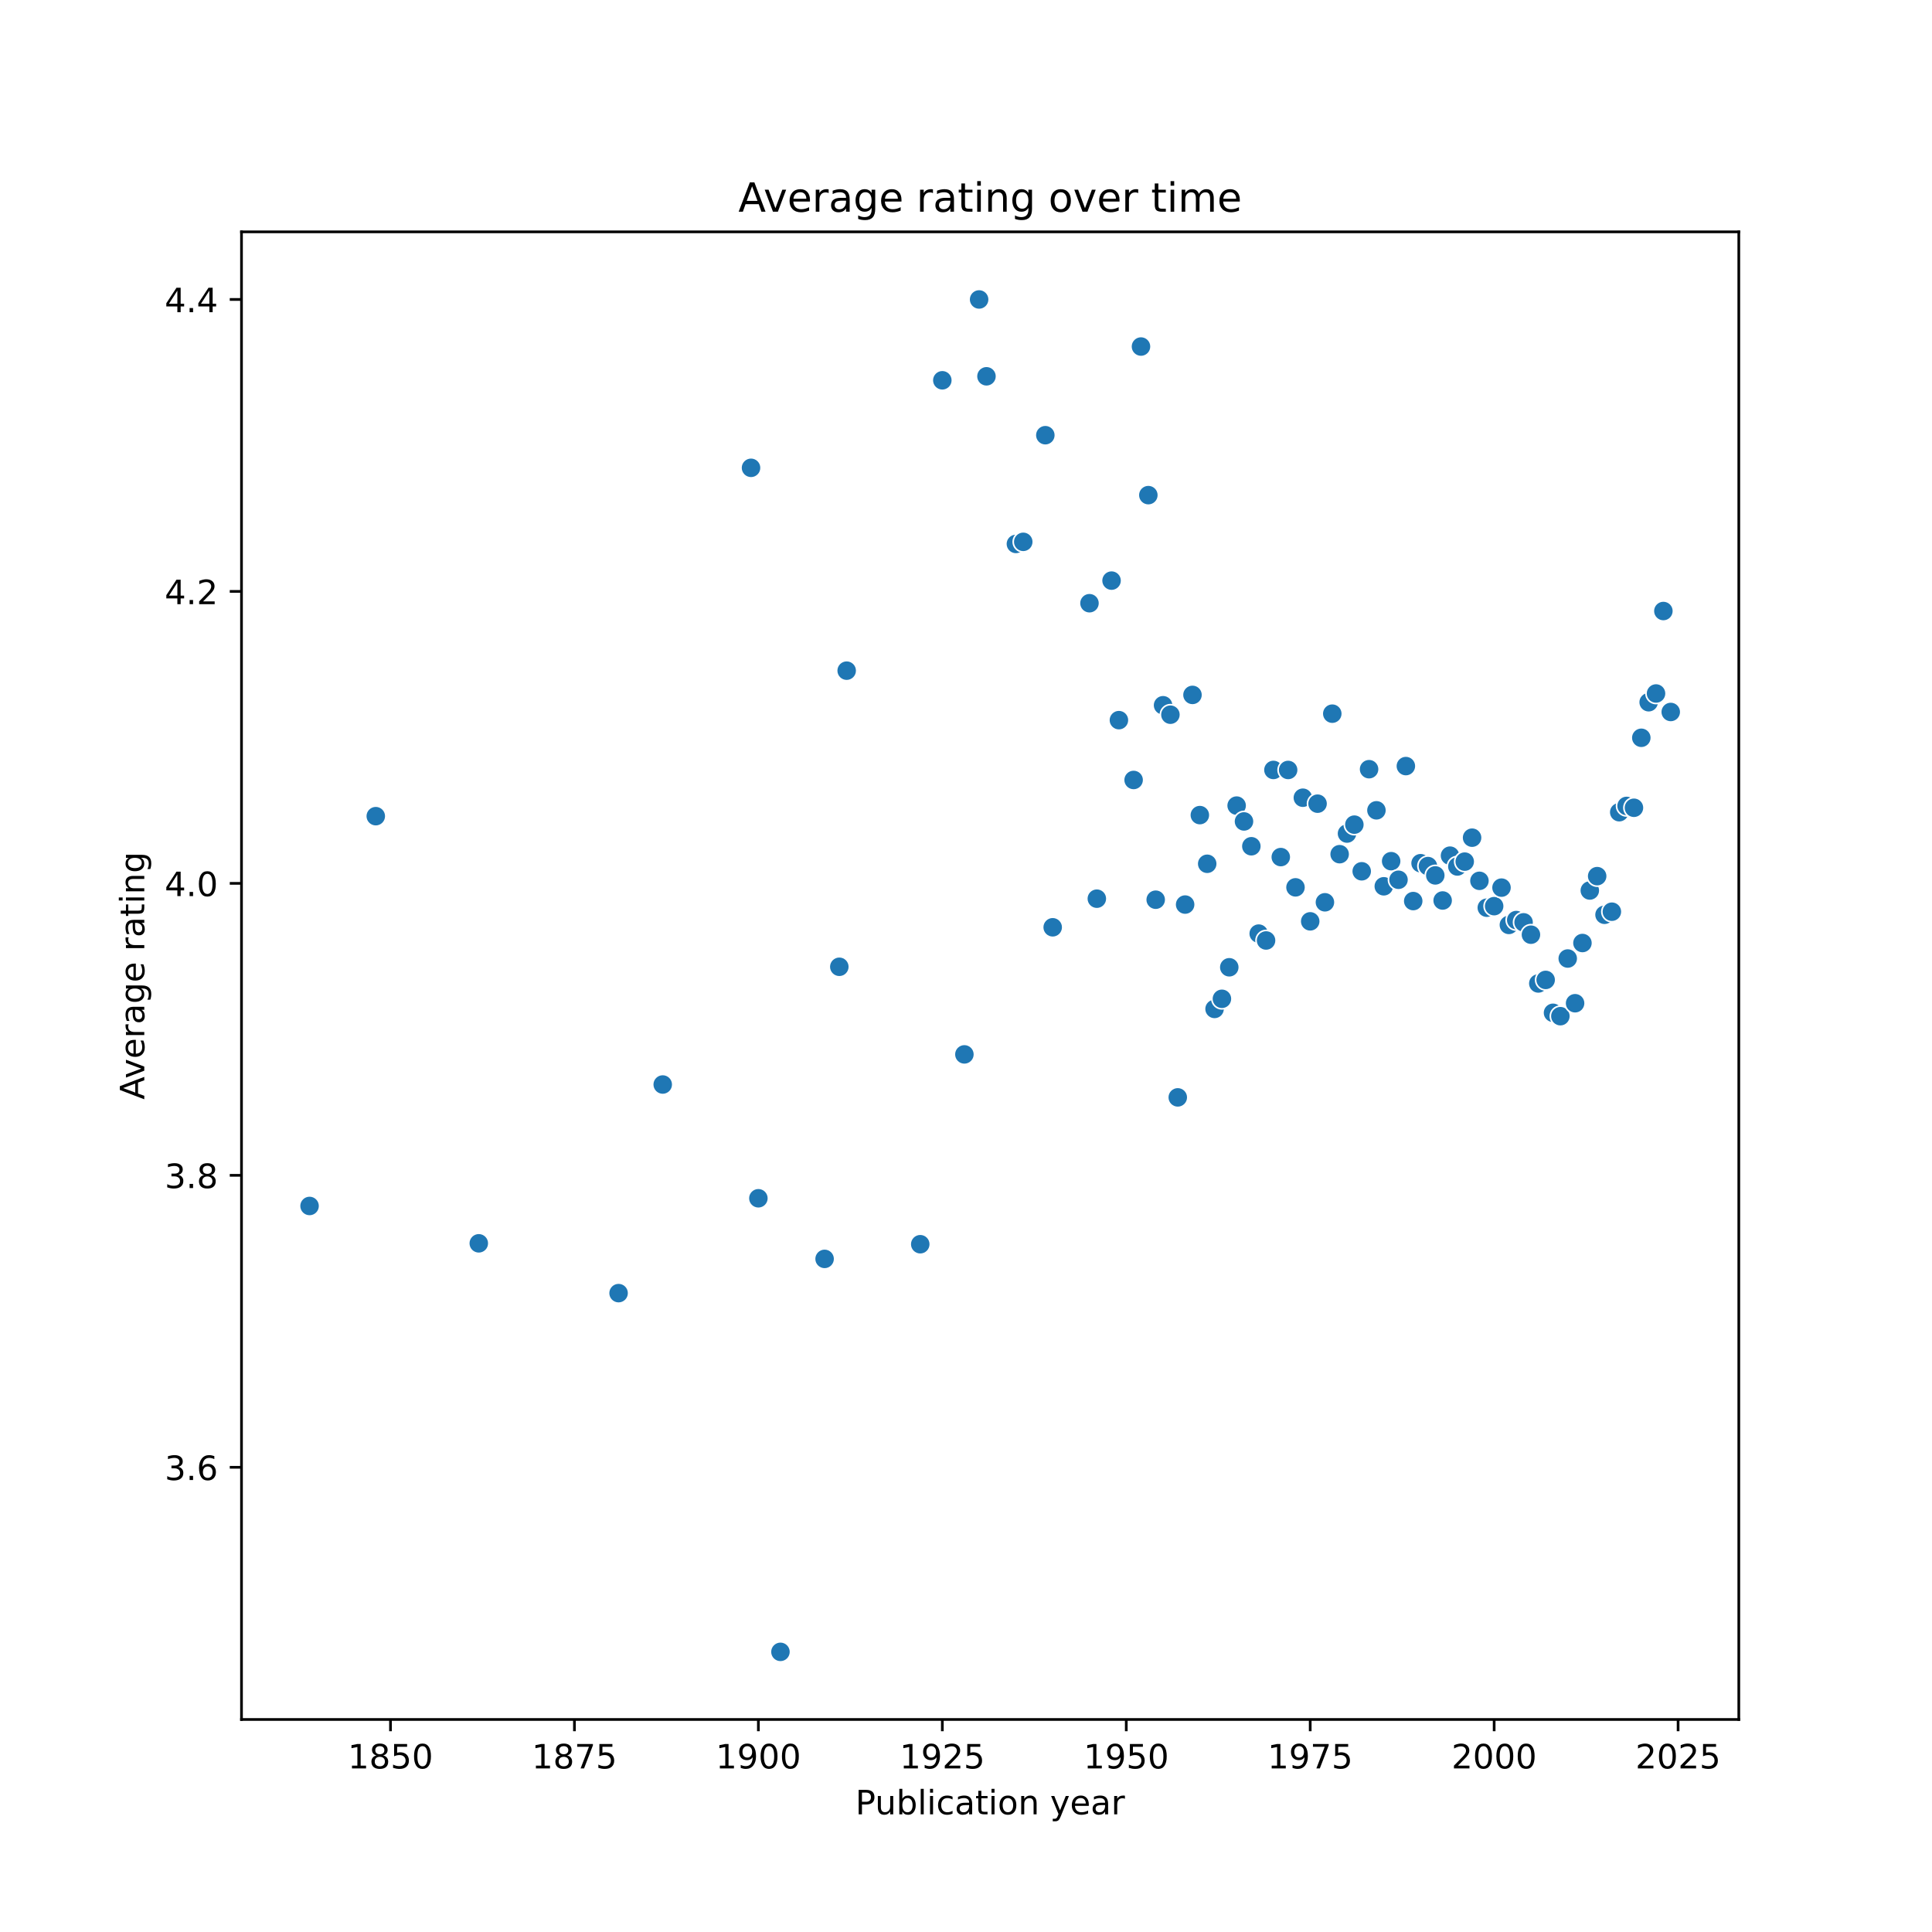
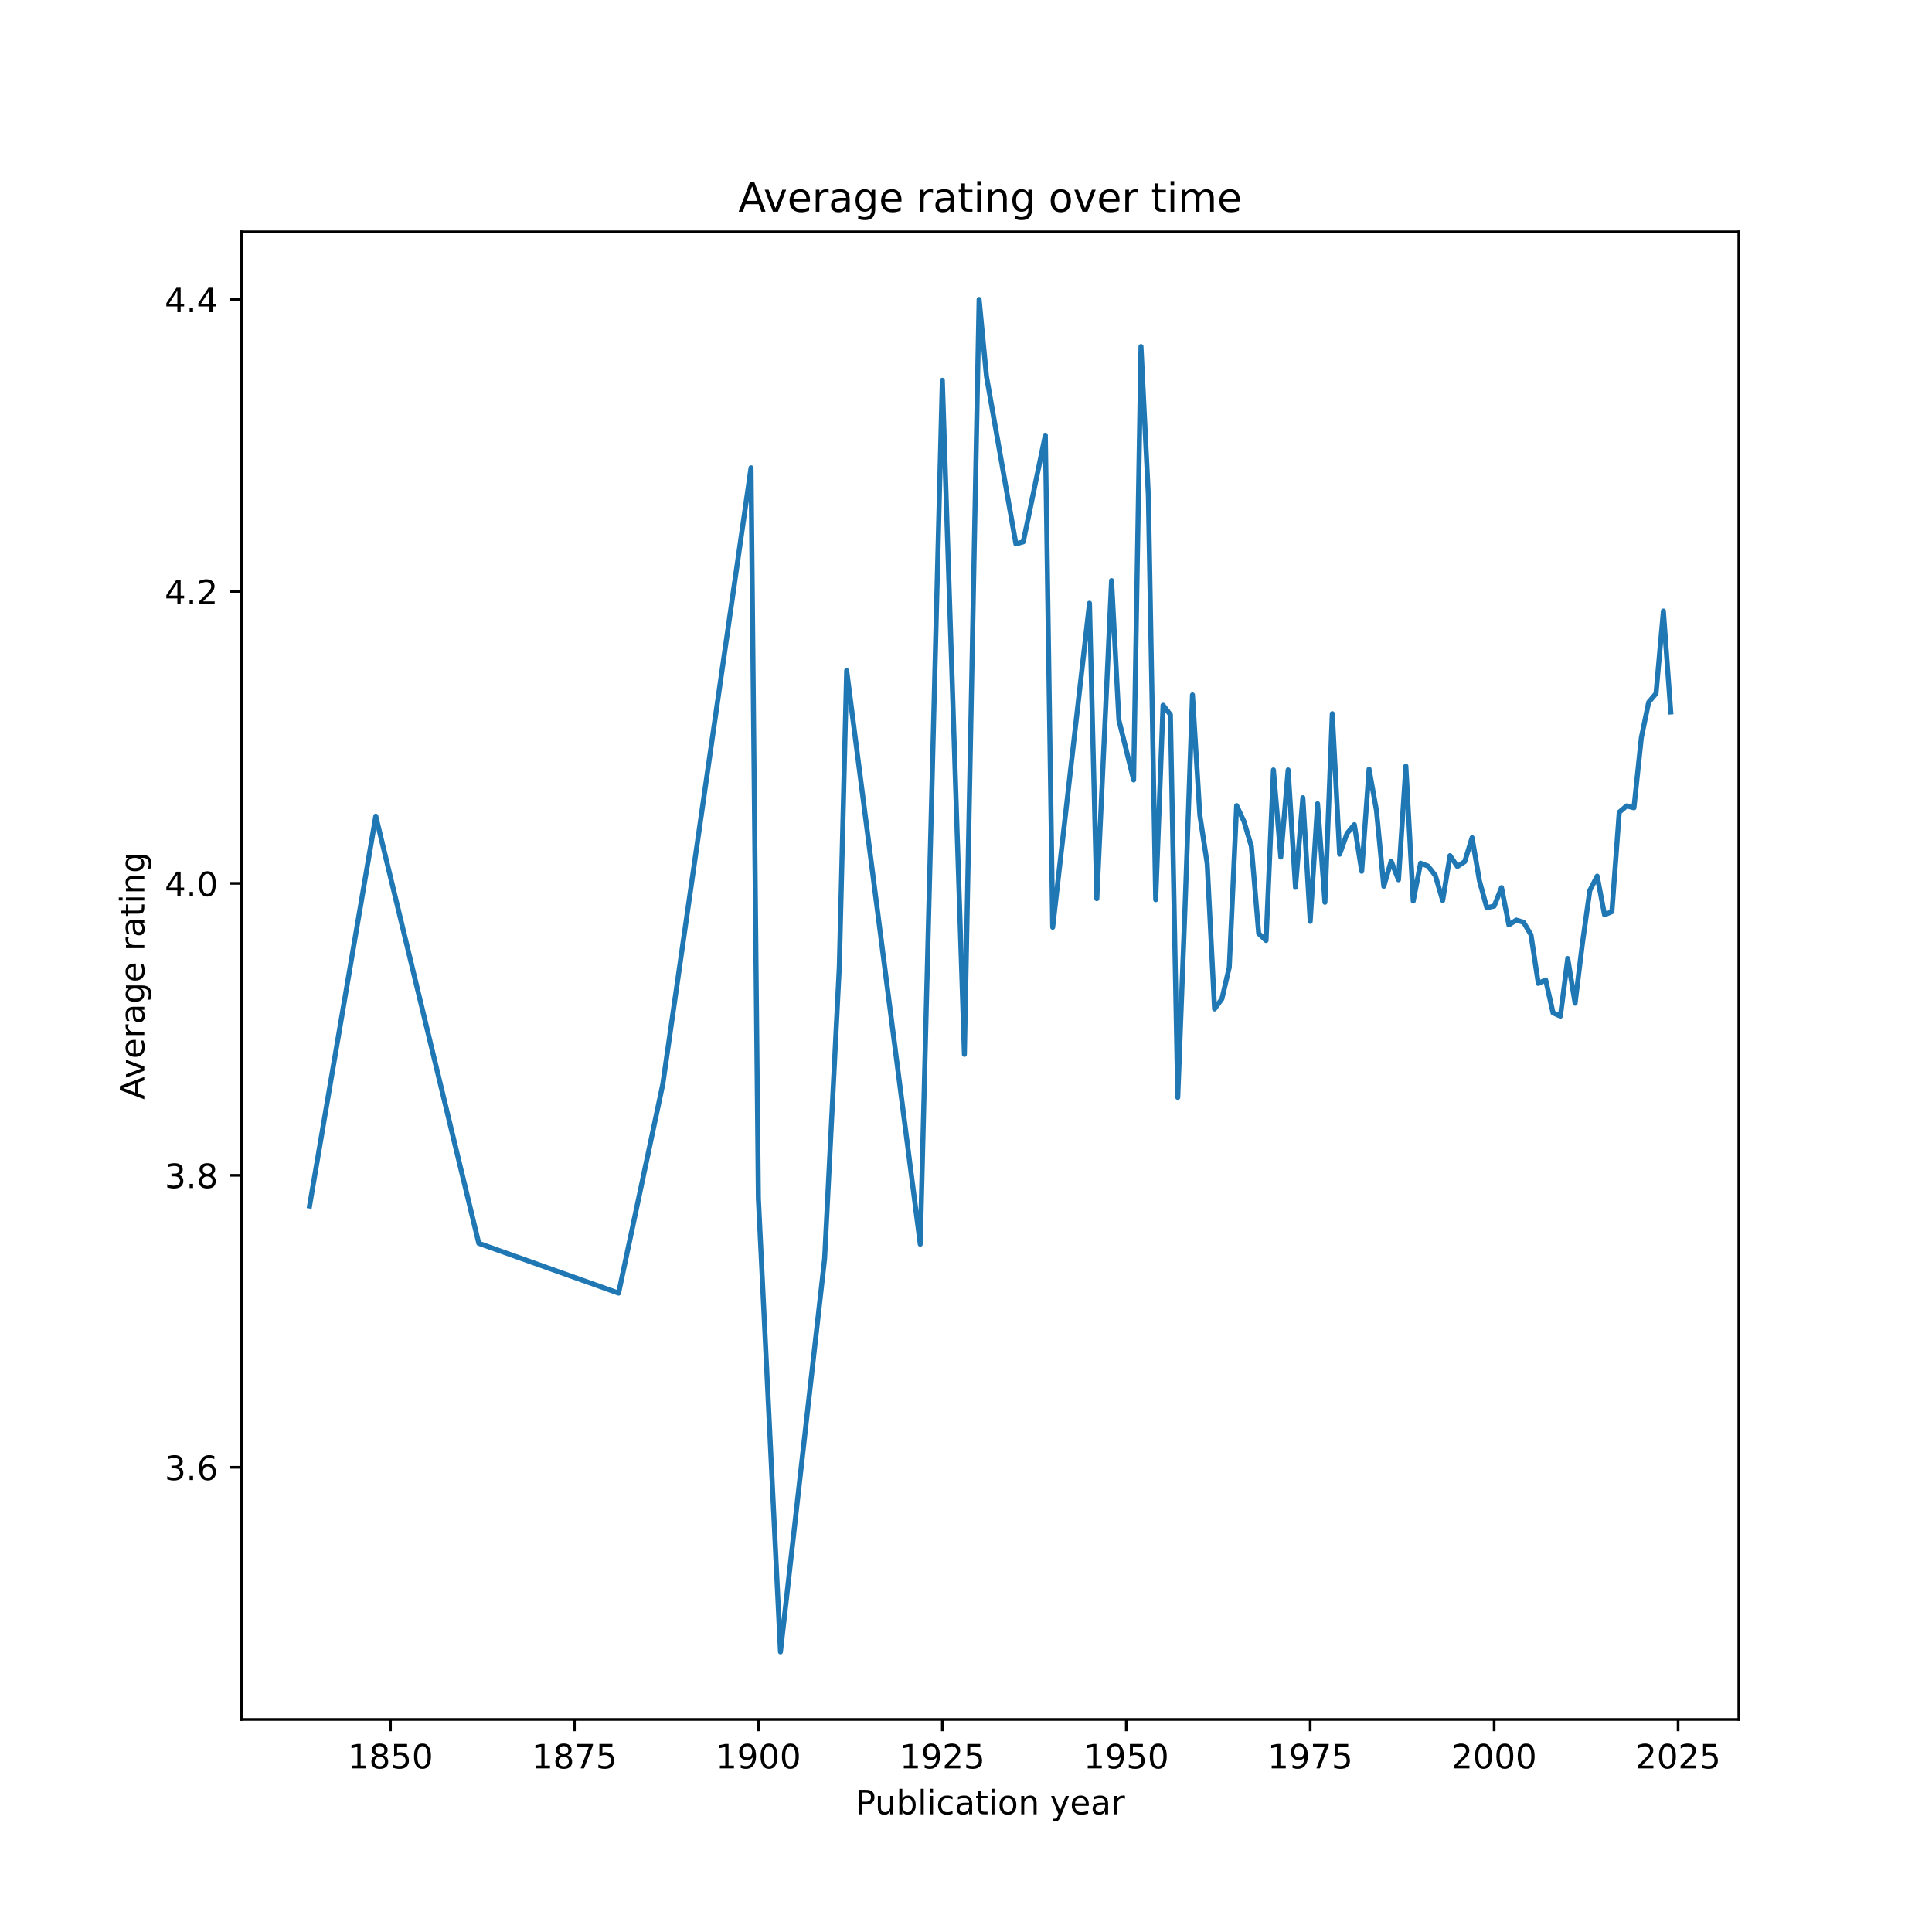
<svg xmlns="http://www.w3.org/2000/svg" xmlns:xlink="http://www.w3.org/1999/xlink" width="576pt" height="576pt" viewBox="0 0 576 576" version="1.1">
  <defs>
    <style type="text/css">*{stroke-linejoin: round; stroke-linecap: butt}</style>
  </defs>
  <g id="figure_1">
    <g id="patch_1">
      <path d="M 0 576  L 576 576  L 576 0  L 0 0  z " style="fill: #ffffff" />
    </g>
    <g id="axes_1">
      <g id="patch_2">
        <path d="M 72 512.64  L 518.4 512.64  L 518.4 69.12  L 72 69.12  z " style="fill: #ffffff" />
      </g>
-       <g id="PathCollection_1">
-         <defs>
-           <path id="meed54fa667" d="M 0 3  C 0.796 3 1.559 2.684 2.121 2.121  C 2.684 1.559 3 0.796 3 0  C 3 -0.796 2.684 -1.559 2.121 -2.121  C 1.559 -2.684 0.796 -3 0 -3  C -0.796 -3 -1.559 -2.684 -2.121 -2.121  C -2.684 -1.559 -3 -0.796 -3 0  C -3 0.796 -2.684 1.559 -2.121 2.121  C -1.559 2.684 -0.796 3 0 3  z " style="stroke: #ffffff; stroke-width: 0.48" />
-         </defs>
-         <g clip-path="url(#p01944e20b2)">
-           <use xlink:href="#meed54fa667" x="92.291" y="359.544" style="fill: #1f77b4; stroke: #ffffff; stroke-width: 0.48" />
-           <use xlink:href="#meed54fa667" x="112.033" y="243.328" style="fill: #1f77b4; stroke: #ffffff; stroke-width: 0.48" />
-           <use xlink:href="#meed54fa667" x="142.744" y="370.681" style="fill: #1f77b4; stroke: #ffffff; stroke-width: 0.48" />
-           <use xlink:href="#meed54fa667" x="184.423" y="385.529" style="fill: #1f77b4; stroke: #ffffff; stroke-width: 0.48" />
-           <use xlink:href="#meed54fa667" x="197.584" y="323.333" style="fill: #1f77b4; stroke: #ffffff; stroke-width: 0.48" />
-           <use xlink:href="#meed54fa667" x="223.908" y="139.476" style="fill: #1f77b4; stroke: #ffffff; stroke-width: 0.48" />
-           <use xlink:href="#meed54fa667" x="226.101" y="357.25" style="fill: #1f77b4; stroke: #ffffff; stroke-width: 0.48" />
-           <use xlink:href="#meed54fa667" x="232.682" y="492.48" style="fill: #1f77b4; stroke: #ffffff; stroke-width: 0.48" />
-           <use xlink:href="#meed54fa667" x="245.844" y="375.321" style="fill: #1f77b4; stroke: #ffffff; stroke-width: 0.48" />
-           <use xlink:href="#meed54fa667" x="250.231" y="288.233" style="fill: #1f77b4; stroke: #ffffff; stroke-width: 0.48" />
-           <use xlink:href="#meed54fa667" x="252.425" y="199.947" style="fill: #1f77b4; stroke: #ffffff; stroke-width: 0.48" />
-           <use xlink:href="#meed54fa667" x="274.361" y="370.948" style="fill: #1f77b4; stroke: #ffffff; stroke-width: 0.48" />
-           <use xlink:href="#meed54fa667" x="280.942" y="113.381" style="fill: #1f77b4; stroke: #ffffff; stroke-width: 0.48" />
-           <use xlink:href="#meed54fa667" x="287.522" y="314.353" style="fill: #1f77b4; stroke: #ffffff; stroke-width: 0.48" />
-           <use xlink:href="#meed54fa667" x="291.91" y="89.28" style="fill: #1f77b4; stroke: #ffffff; stroke-width: 0.48" />
-           <use xlink:href="#meed54fa667" x="294.103" y="112.191" style="fill: #1f77b4; stroke: #ffffff; stroke-width: 0.48" />
-           <use xlink:href="#meed54fa667" x="302.878" y="162.166" style="fill: #1f77b4; stroke: #ffffff; stroke-width: 0.48" />
-           <use xlink:href="#meed54fa667" x="305.071" y="161.543" style="fill: #1f77b4; stroke: #ffffff; stroke-width: 0.48" />
-           <use xlink:href="#meed54fa667" x="311.652" y="129.748" style="fill: #1f77b4; stroke: #ffffff; stroke-width: 0.48" />
-           <use xlink:href="#meed54fa667" x="313.846" y="276.46" style="fill: #1f77b4; stroke: #ffffff; stroke-width: 0.48" />
-           <use xlink:href="#meed54fa667" x="324.814" y="179.84" style="fill: #1f77b4; stroke: #ffffff; stroke-width: 0.48" />
-           <use xlink:href="#meed54fa667" x="327.007" y="267.929" style="fill: #1f77b4; stroke: #ffffff; stroke-width: 0.48" />
-           <use xlink:href="#meed54fa667" x="331.395" y="173.103" style="fill: #1f77b4; stroke: #ffffff; stroke-width: 0.48" />
-           <use xlink:href="#meed54fa667" x="333.588" y="214.701" style="fill: #1f77b4; stroke: #ffffff; stroke-width: 0.48" />
-           <use xlink:href="#meed54fa667" x="337.975" y="232.538" style="fill: #1f77b4; stroke: #ffffff; stroke-width: 0.48" />
-           <use xlink:href="#meed54fa667" x="340.169" y="103.317" style="fill: #1f77b4; stroke: #ffffff; stroke-width: 0.48" />
-           <use xlink:href="#meed54fa667" x="342.363" y="147.617" style="fill: #1f77b4; stroke: #ffffff; stroke-width: 0.48" />
-           <use xlink:href="#meed54fa667" x="344.556" y="268.236" style="fill: #1f77b4; stroke: #ffffff; stroke-width: 0.48" />
-           <use xlink:href="#meed54fa667" x="346.75" y="210.261" style="fill: #1f77b4; stroke: #ffffff; stroke-width: 0.48" />
-           <use xlink:href="#meed54fa667" x="348.943" y="213.077" style="fill: #1f77b4; stroke: #ffffff; stroke-width: 0.48" />
-           <use xlink:href="#meed54fa667" x="351.137" y="327.169" style="fill: #1f77b4; stroke: #ffffff; stroke-width: 0.48" />
-           <use xlink:href="#meed54fa667" x="353.331" y="269.684" style="fill: #1f77b4; stroke: #ffffff; stroke-width: 0.48" />
-           <use xlink:href="#meed54fa667" x="355.524" y="207.177" style="fill: #1f77b4; stroke: #ffffff; stroke-width: 0.48" />
-           <use xlink:href="#meed54fa667" x="357.718" y="243.011" style="fill: #1f77b4; stroke: #ffffff; stroke-width: 0.48" />
-           <use xlink:href="#meed54fa667" x="359.912" y="257.524" style="fill: #1f77b4; stroke: #ffffff; stroke-width: 0.48" />
-           <use xlink:href="#meed54fa667" x="362.105" y="300.799" style="fill: #1f77b4; stroke: #ffffff; stroke-width: 0.48" />
-           <use xlink:href="#meed54fa667" x="364.299" y="297.781" style="fill: #1f77b4; stroke: #ffffff; stroke-width: 0.48" />
-           <use xlink:href="#meed54fa667" x="366.492" y="288.381" style="fill: #1f77b4; stroke: #ffffff; stroke-width: 0.48" />
-           <use xlink:href="#meed54fa667" x="368.686" y="240.177" style="fill: #1f77b4; stroke: #ffffff; stroke-width: 0.48" />
-           <use xlink:href="#meed54fa667" x="370.88" y="244.899" style="fill: #1f77b4; stroke: #ffffff; stroke-width: 0.48" />
-           <use xlink:href="#meed54fa667" x="373.073" y="252.299" style="fill: #1f77b4; stroke: #ffffff; stroke-width: 0.48" />
-           <use xlink:href="#meed54fa667" x="375.267" y="278.34" style="fill: #1f77b4; stroke: #ffffff; stroke-width: 0.48" />
-           <use xlink:href="#meed54fa667" x="377.46" y="280.39" style="fill: #1f77b4; stroke: #ffffff; stroke-width: 0.48" />
-           <use xlink:href="#meed54fa667" x="379.654" y="229.548" style="fill: #1f77b4; stroke: #ffffff; stroke-width: 0.48" />
-           <use xlink:href="#meed54fa667" x="381.848" y="255.528" style="fill: #1f77b4; stroke: #ffffff; stroke-width: 0.48" />
-           <use xlink:href="#meed54fa667" x="384.041" y="229.554" style="fill: #1f77b4; stroke: #ffffff; stroke-width: 0.48" />
-           <use xlink:href="#meed54fa667" x="386.235" y="264.552" style="fill: #1f77b4; stroke: #ffffff; stroke-width: 0.48" />
-           <use xlink:href="#meed54fa667" x="388.429" y="237.828" style="fill: #1f77b4; stroke: #ffffff; stroke-width: 0.48" />
-           <use xlink:href="#meed54fa667" x="390.622" y="274.687" style="fill: #1f77b4; stroke: #ffffff; stroke-width: 0.48" />
-           <use xlink:href="#meed54fa667" x="392.816" y="239.605" style="fill: #1f77b4; stroke: #ffffff; stroke-width: 0.48" />
-           <use xlink:href="#meed54fa667" x="395.009" y="269.008" style="fill: #1f77b4; stroke: #ffffff; stroke-width: 0.48" />
-           <use xlink:href="#meed54fa667" x="397.203" y="212.771" style="fill: #1f77b4; stroke: #ffffff; stroke-width: 0.48" />
-           <use xlink:href="#meed54fa667" x="399.397" y="254.664" style="fill: #1f77b4; stroke: #ffffff; stroke-width: 0.48" />
-           <use xlink:href="#meed54fa667" x="401.59" y="248.51" style="fill: #1f77b4; stroke: #ffffff; stroke-width: 0.48" />
-           <use xlink:href="#meed54fa667" x="403.784" y="245.855" style="fill: #1f77b4; stroke: #ffffff; stroke-width: 0.48" />
-           <use xlink:href="#meed54fa667" x="405.977" y="259.763" style="fill: #1f77b4; stroke: #ffffff; stroke-width: 0.48" />
-           <use xlink:href="#meed54fa667" x="408.171" y="229.325" style="fill: #1f77b4; stroke: #ffffff; stroke-width: 0.48" />
-           <use xlink:href="#meed54fa667" x="410.365" y="241.585" style="fill: #1f77b4; stroke: #ffffff; stroke-width: 0.48" />
-           <use xlink:href="#meed54fa667" x="412.558" y="264.237" style="fill: #1f77b4; stroke: #ffffff; stroke-width: 0.48" />
-           <use xlink:href="#meed54fa667" x="414.752" y="256.749" style="fill: #1f77b4; stroke: #ffffff; stroke-width: 0.48" />
-           <use xlink:href="#meed54fa667" x="416.945" y="262.29" style="fill: #1f77b4; stroke: #ffffff; stroke-width: 0.48" />
-           <use xlink:href="#meed54fa667" x="419.139" y="228.399" style="fill: #1f77b4; stroke: #ffffff; stroke-width: 0.48" />
-           <use xlink:href="#meed54fa667" x="421.333" y="268.644" style="fill: #1f77b4; stroke: #ffffff; stroke-width: 0.48" />
-           <use xlink:href="#meed54fa667" x="423.526" y="257.353" style="fill: #1f77b4; stroke: #ffffff; stroke-width: 0.48" />
-           <use xlink:href="#meed54fa667" x="425.72" y="258.208" style="fill: #1f77b4; stroke: #ffffff; stroke-width: 0.48" />
-           <use xlink:href="#meed54fa667" x="427.914" y="260.989" style="fill: #1f77b4; stroke: #ffffff; stroke-width: 0.48" />
-           <use xlink:href="#meed54fa667" x="430.107" y="268.471" style="fill: #1f77b4; stroke: #ffffff; stroke-width: 0.48" />
-           <use xlink:href="#meed54fa667" x="432.301" y="255.101" style="fill: #1f77b4; stroke: #ffffff; stroke-width: 0.48" />
-           <use xlink:href="#meed54fa667" x="434.494" y="258.326" style="fill: #1f77b4; stroke: #ffffff; stroke-width: 0.48" />
-           <use xlink:href="#meed54fa667" x="436.688" y="256.881" style="fill: #1f77b4; stroke: #ffffff; stroke-width: 0.48" />
-           <use xlink:href="#meed54fa667" x="438.882" y="249.742" style="fill: #1f77b4; stroke: #ffffff; stroke-width: 0.48" />
-           <use xlink:href="#meed54fa667" x="441.075" y="262.607" style="fill: #1f77b4; stroke: #ffffff; stroke-width: 0.48" />
-           <use xlink:href="#meed54fa667" x="443.269" y="270.62" style="fill: #1f77b4; stroke: #ffffff; stroke-width: 0.48" />
-           <use xlink:href="#meed54fa667" x="445.462" y="270.157" style="fill: #1f77b4; stroke: #ffffff; stroke-width: 0.48" />
-           <use xlink:href="#meed54fa667" x="447.656" y="264.633" style="fill: #1f77b4; stroke: #ffffff; stroke-width: 0.48" />
-           <use xlink:href="#meed54fa667" x="449.85" y="275.752" style="fill: #1f77b4; stroke: #ffffff; stroke-width: 0.48" />
-           <use xlink:href="#meed54fa667" x="452.043" y="274.304" style="fill: #1f77b4; stroke: #ffffff; stroke-width: 0.48" />
-           <use xlink:href="#meed54fa667" x="454.237" y="274.982" style="fill: #1f77b4; stroke: #ffffff; stroke-width: 0.48" />
-           <use xlink:href="#meed54fa667" x="456.43" y="278.663" style="fill: #1f77b4; stroke: #ffffff; stroke-width: 0.48" />
-           <use xlink:href="#meed54fa667" x="458.624" y="293.203" style="fill: #1f77b4; stroke: #ffffff; stroke-width: 0.48" />
-           <use xlink:href="#meed54fa667" x="460.818" y="292.148" style="fill: #1f77b4; stroke: #ffffff; stroke-width: 0.48" />
-           <use xlink:href="#meed54fa667" x="463.011" y="301.954" style="fill: #1f77b4; stroke: #ffffff; stroke-width: 0.48" />
-           <use xlink:href="#meed54fa667" x="465.205" y="302.961" style="fill: #1f77b4; stroke: #ffffff; stroke-width: 0.48" />
-           <use xlink:href="#meed54fa667" x="467.399" y="285.769" style="fill: #1f77b4; stroke: #ffffff; stroke-width: 0.48" />
-           <use xlink:href="#meed54fa667" x="469.592" y="299.101" style="fill: #1f77b4; stroke: #ffffff; stroke-width: 0.48" />
-           <use xlink:href="#meed54fa667" x="471.786" y="281.148" style="fill: #1f77b4; stroke: #ffffff; stroke-width: 0.48" />
-           <use xlink:href="#meed54fa667" x="473.979" y="265.491" style="fill: #1f77b4; stroke: #ffffff; stroke-width: 0.48" />
-           <use xlink:href="#meed54fa667" x="476.173" y="261.209" style="fill: #1f77b4; stroke: #ffffff; stroke-width: 0.48" />
-           <use xlink:href="#meed54fa667" x="478.367" y="272.727" style="fill: #1f77b4; stroke: #ffffff; stroke-width: 0.48" />
-           <use xlink:href="#meed54fa667" x="480.56" y="271.812" style="fill: #1f77b4; stroke: #ffffff; stroke-width: 0.48" />
-           <use xlink:href="#meed54fa667" x="482.754" y="242.15" style="fill: #1f77b4; stroke: #ffffff; stroke-width: 0.48" />
-           <use xlink:href="#meed54fa667" x="484.947" y="240.276" style="fill: #1f77b4; stroke: #ffffff; stroke-width: 0.48" />
-           <use xlink:href="#meed54fa667" x="487.141" y="240.826" style="fill: #1f77b4; stroke: #ffffff; stroke-width: 0.48" />
-           <use xlink:href="#meed54fa667" x="489.335" y="219.961" style="fill: #1f77b4; stroke: #ffffff; stroke-width: 0.48" />
-           <use xlink:href="#meed54fa667" x="491.528" y="209.361" style="fill: #1f77b4; stroke: #ffffff; stroke-width: 0.48" />
-           <use xlink:href="#meed54fa667" x="493.722" y="206.755" style="fill: #1f77b4; stroke: #ffffff; stroke-width: 0.48" />
-           <use xlink:href="#meed54fa667" x="495.915" y="182.169" style="fill: #1f77b4; stroke: #ffffff; stroke-width: 0.48" />
-           <use xlink:href="#meed54fa667" x="498.109" y="212.266" style="fill: #1f77b4; stroke: #ffffff; stroke-width: 0.48" />
-         </g>
-       </g>
+       <g id="PolyCollection_1" />
      <g id="matplotlib.axis_1">
        <g id="xtick_1">
          <g id="line2d_1">
            <defs>
-               <path id="mde02300b10" d="M 0 0  L 0 3.5  " style="stroke: #000000; stroke-width: 0.8" />
+               <path id="ma620259e83" d="M 0 0  L 0 3.5  " style="stroke: #000000; stroke-width: 0.8" />
            </defs>
            <g>
-               <use xlink:href="#mde02300b10" x="116.421" y="512.64" style="stroke: #000000; stroke-width: 0.8" />
+               <use xlink:href="#ma620259e83" x="116.421" y="512.64" style="stroke: #000000; stroke-width: 0.8" />
            </g>
          </g>
          <g id="text_1">
            <g transform="translate(103.6956 527.2384) scale(0.1 -0.1)">
              <defs>
                <path id="DejaVuSans-31" d="M 794 531  L 1825 531  L 1825 4091  L 703 3866  L 703 4441  L 1819 4666  L 2450 4666  L 2450 531  L 3481 531  L 3481 0  L 794 0  L 794 531  z " transform="scale(0.015625)" />
                <path id="DejaVuSans-38" d="M 2034 2216  Q 1584 2216 1326 1975  Q 1069 1734 1069 1313  Q 1069 891 1326 650  Q 1584 409 2034 409  Q 2484 409 2743 651  Q 3003 894 3003 1313  Q 3003 1734 2745 1975  Q 2488 2216 2034 2216  z M 1403 2484  Q 997 2584 770 2862  Q 544 3141 544 3541  Q 544 4100 942 4425  Q 1341 4750 2034 4750  Q 2731 4750 3128 4425  Q 3525 4100 3525 3541  Q 3525 3141 3298 2862  Q 3072 2584 2669 2484  Q 3125 2378 3379 2068  Q 3634 1759 3634 1313  Q 3634 634 3220 271  Q 2806 -91 2034 -91  Q 1263 -91 848 271  Q 434 634 434 1313  Q 434 1759 690 2068  Q 947 2378 1403 2484  z M 1172 3481  Q 1172 3119 1398 2916  Q 1625 2713 2034 2713  Q 2441 2713 2670 2916  Q 2900 3119 2900 3481  Q 2900 3844 2670 4047  Q 2441 4250 2034 4250  Q 1625 4250 1398 4047  Q 1172 3844 1172 3481  z " transform="scale(0.015625)" />
                <path id="DejaVuSans-35" d="M 691 4666  L 3169 4666  L 3169 4134  L 1269 4134  L 1269 2991  Q 1406 3038 1543 3061  Q 1681 3084 1819 3084  Q 2600 3084 3056 2656  Q 3513 2228 3513 1497  Q 3513 744 3044 326  Q 2575 -91 1722 -91  Q 1428 -91 1123 -41  Q 819 9 494 109  L 494 744  Q 775 591 1075 516  Q 1375 441 1709 441  Q 2250 441 2565 725  Q 2881 1009 2881 1497  Q 2881 1984 2565 2268  Q 2250 2553 1709 2553  Q 1456 2553 1204 2497  Q 953 2441 691 2322  L 691 4666  z " transform="scale(0.015625)" />
                <path id="DejaVuSans-30" d="M 2034 4250  Q 1547 4250 1301 3770  Q 1056 3291 1056 2328  Q 1056 1369 1301 889  Q 1547 409 2034 409  Q 2525 409 2770 889  Q 3016 1369 3016 2328  Q 3016 3291 2770 3770  Q 2525 4250 2034 4250  z M 2034 4750  Q 2819 4750 3233 4129  Q 3647 3509 3647 2328  Q 3647 1150 3233 529  Q 2819 -91 2034 -91  Q 1250 -91 836 529  Q 422 1150 422 2328  Q 422 3509 836 4129  Q 1250 4750 2034 4750  z " transform="scale(0.015625)" />
              </defs>
              <use xlink:href="#DejaVuSans-31" />
              <use xlink:href="#DejaVuSans-38" x="63.623" />
              <use xlink:href="#DejaVuSans-35" x="127.246" />
              <use xlink:href="#DejaVuSans-30" x="190.869" />
            </g>
          </g>
        </g>
        <g id="xtick_2">
          <g id="line2d_2">
            <g>
-               <use xlink:href="#mde02300b10" x="171.261" y="512.64" style="stroke: #000000; stroke-width: 0.8" />
+               <use xlink:href="#ma620259e83" x="171.261" y="512.64" style="stroke: #000000; stroke-width: 0.8" />
            </g>
          </g>
          <g id="text_2">
            <g transform="translate(158.5359 527.2384) scale(0.1 -0.1)">
              <defs>
                <path id="DejaVuSans-37" d="M 525 4666  L 3525 4666  L 3525 4397  L 1831 0  L 1172 0  L 2766 4134  L 525 4134  L 525 4666  z " transform="scale(0.015625)" />
              </defs>
              <use xlink:href="#DejaVuSans-31" />
              <use xlink:href="#DejaVuSans-38" x="63.623" />
              <use xlink:href="#DejaVuSans-37" x="127.246" />
              <use xlink:href="#DejaVuSans-35" x="190.869" />
            </g>
          </g>
        </g>
        <g id="xtick_3">
          <g id="line2d_3">
            <g>
-               <use xlink:href="#mde02300b10" x="226.101" y="512.64" style="stroke: #000000; stroke-width: 0.8" />
+               <use xlink:href="#ma620259e83" x="226.101" y="512.64" style="stroke: #000000; stroke-width: 0.8" />
            </g>
          </g>
          <g id="text_3">
            <g transform="translate(213.3762 527.2384) scale(0.1 -0.1)">
              <defs>
                <path id="DejaVuSans-39" d="M 703 97  L 703 672  Q 941 559 1184 500  Q 1428 441 1663 441  Q 2288 441 2617 861  Q 2947 1281 2994 2138  Q 2813 1869 2534 1725  Q 2256 1581 1919 1581  Q 1219 1581 811 2004  Q 403 2428 403 3163  Q 403 3881 828 4315  Q 1253 4750 1959 4750  Q 2769 4750 3195 4129  Q 3622 3509 3622 2328  Q 3622 1225 3098 567  Q 2575 -91 1691 -91  Q 1453 -91 1209 -44  Q 966 3 703 97  z M 1959 2075  Q 2384 2075 2632 2365  Q 2881 2656 2881 3163  Q 2881 3666 2632 3958  Q 2384 4250 1959 4250  Q 1534 4250 1286 3958  Q 1038 3666 1038 3163  Q 1038 2656 1286 2365  Q 1534 2075 1959 2075  z " transform="scale(0.015625)" />
              </defs>
              <use xlink:href="#DejaVuSans-31" />
              <use xlink:href="#DejaVuSans-39" x="63.623" />
              <use xlink:href="#DejaVuSans-30" x="127.246" />
              <use xlink:href="#DejaVuSans-30" x="190.869" />
            </g>
          </g>
        </g>
        <g id="xtick_4">
          <g id="line2d_4">
            <g>
-               <use xlink:href="#mde02300b10" x="280.942" y="512.64" style="stroke: #000000; stroke-width: 0.8" />
+               <use xlink:href="#ma620259e83" x="280.942" y="512.64" style="stroke: #000000; stroke-width: 0.8" />
            </g>
          </g>
          <g id="text_4">
            <g transform="translate(268.2165 527.2384) scale(0.1 -0.1)">
              <defs>
                <path id="DejaVuSans-32" d="M 1228 531  L 3431 531  L 3431 0  L 469 0  L 469 531  Q 828 903 1448 1529  Q 2069 2156 2228 2338  Q 2531 2678 2651 2914  Q 2772 3150 2772 3378  Q 2772 3750 2511 3984  Q 2250 4219 1831 4219  Q 1534 4219 1204 4116  Q 875 4013 500 3803  L 500 4441  Q 881 4594 1212 4672  Q 1544 4750 1819 4750  Q 2544 4750 2975 4387  Q 3406 4025 3406 3419  Q 3406 3131 3298 2873  Q 3191 2616 2906 2266  Q 2828 2175 2409 1742  Q 1991 1309 1228 531  z " transform="scale(0.015625)" />
              </defs>
              <use xlink:href="#DejaVuSans-31" />
              <use xlink:href="#DejaVuSans-39" x="63.623" />
              <use xlink:href="#DejaVuSans-32" x="127.246" />
              <use xlink:href="#DejaVuSans-35" x="190.869" />
            </g>
          </g>
        </g>
        <g id="xtick_5">
          <g id="line2d_5">
            <g>
-               <use xlink:href="#mde02300b10" x="335.782" y="512.64" style="stroke: #000000; stroke-width: 0.8" />
+               <use xlink:href="#ma620259e83" x="335.782" y="512.64" style="stroke: #000000; stroke-width: 0.8" />
            </g>
          </g>
          <g id="text_5">
            <g transform="translate(323.0568 527.2384) scale(0.1 -0.1)">
              <use xlink:href="#DejaVuSans-31" />
              <use xlink:href="#DejaVuSans-39" x="63.623" />
              <use xlink:href="#DejaVuSans-35" x="127.246" />
              <use xlink:href="#DejaVuSans-30" x="190.869" />
            </g>
          </g>
        </g>
        <g id="xtick_6">
          <g id="line2d_6">
            <g>
-               <use xlink:href="#mde02300b10" x="390.622" y="512.64" style="stroke: #000000; stroke-width: 0.8" />
+               <use xlink:href="#ma620259e83" x="390.622" y="512.64" style="stroke: #000000; stroke-width: 0.8" />
            </g>
          </g>
          <g id="text_6">
            <g transform="translate(377.8971 527.2384) scale(0.1 -0.1)">
              <use xlink:href="#DejaVuSans-31" />
              <use xlink:href="#DejaVuSans-39" x="63.623" />
              <use xlink:href="#DejaVuSans-37" x="127.246" />
              <use xlink:href="#DejaVuSans-35" x="190.869" />
            </g>
          </g>
        </g>
        <g id="xtick_7">
          <g id="line2d_7">
            <g>
-               <use xlink:href="#mde02300b10" x="445.462" y="512.64" style="stroke: #000000; stroke-width: 0.8" />
+               <use xlink:href="#ma620259e83" x="445.462" y="512.64" style="stroke: #000000; stroke-width: 0.8" />
            </g>
          </g>
          <g id="text_7">
            <g transform="translate(432.7374 527.2384) scale(0.1 -0.1)">
              <use xlink:href="#DejaVuSans-32" />
              <use xlink:href="#DejaVuSans-30" x="63.623" />
              <use xlink:href="#DejaVuSans-30" x="127.246" />
              <use xlink:href="#DejaVuSans-30" x="190.869" />
            </g>
          </g>
        </g>
        <g id="xtick_8">
          <g id="line2d_8">
            <g>
-               <use xlink:href="#mde02300b10" x="500.303" y="512.64" style="stroke: #000000; stroke-width: 0.8" />
+               <use xlink:href="#ma620259e83" x="500.303" y="512.64" style="stroke: #000000; stroke-width: 0.8" />
            </g>
          </g>
          <g id="text_8">
            <g transform="translate(487.5777 527.2384) scale(0.1 -0.1)">
              <use xlink:href="#DejaVuSans-32" />
              <use xlink:href="#DejaVuSans-30" x="63.623" />
              <use xlink:href="#DejaVuSans-32" x="127.246" />
              <use xlink:href="#DejaVuSans-35" x="190.869" />
            </g>
          </g>
        </g>
        <g id="text_9">
          <g transform="translate(255.0164 540.9166) scale(0.1 -0.1)">
            <defs>
              <path id="DejaVuSans-50" d="M 1259 4147  L 1259 2394  L 2053 2394  Q 2494 2394 2734 2622  Q 2975 2850 2975 3272  Q 2975 3691 2734 3919  Q 2494 4147 2053 4147  L 1259 4147  z M 628 4666  L 2053 4666  Q 2838 4666 3239 4311  Q 3641 3956 3641 3272  Q 3641 2581 3239 2228  Q 2838 1875 2053 1875  L 1259 1875  L 1259 0  L 628 0  L 628 4666  z " transform="scale(0.015625)" />
              <path id="DejaVuSans-75" d="M 544 1381  L 544 3500  L 1119 3500  L 1119 1403  Q 1119 906 1312 657  Q 1506 409 1894 409  Q 2359 409 2629 706  Q 2900 1003 2900 1516  L 2900 3500  L 3475 3500  L 3475 0  L 2900 0  L 2900 538  Q 2691 219 2414 64  Q 2138 -91 1772 -91  Q 1169 -91 856 284  Q 544 659 544 1381  z M 1991 3584  L 1991 3584  z " transform="scale(0.015625)" />
              <path id="DejaVuSans-62" d="M 3116 1747  Q 3116 2381 2855 2742  Q 2594 3103 2138 3103  Q 1681 3103 1420 2742  Q 1159 2381 1159 1747  Q 1159 1113 1420 752  Q 1681 391 2138 391  Q 2594 391 2855 752  Q 3116 1113 3116 1747  z M 1159 2969  Q 1341 3281 1617 3432  Q 1894 3584 2278 3584  Q 2916 3584 3314 3078  Q 3713 2572 3713 1747  Q 3713 922 3314 415  Q 2916 -91 2278 -91  Q 1894 -91 1617 61  Q 1341 213 1159 525  L 1159 0  L 581 0  L 581 4863  L 1159 4863  L 1159 2969  z " transform="scale(0.015625)" />
              <path id="DejaVuSans-6c" d="M 603 4863  L 1178 4863  L 1178 0  L 603 0  L 603 4863  z " transform="scale(0.015625)" />
              <path id="DejaVuSans-69" d="M 603 3500  L 1178 3500  L 1178 0  L 603 0  L 603 3500  z M 603 4863  L 1178 4863  L 1178 4134  L 603 4134  L 603 4863  z " transform="scale(0.015625)" />
              <path id="DejaVuSans-63" d="M 3122 3366  L 3122 2828  Q 2878 2963 2633 3030  Q 2388 3097 2138 3097  Q 1578 3097 1268 2742  Q 959 2388 959 1747  Q 959 1106 1268 751  Q 1578 397 2138 397  Q 2388 397 2633 464  Q 2878 531 3122 666  L 3122 134  Q 2881 22 2623 -34  Q 2366 -91 2075 -91  Q 1284 -91 818 406  Q 353 903 353 1747  Q 353 2603 823 3093  Q 1294 3584 2113 3584  Q 2378 3584 2631 3529  Q 2884 3475 3122 3366  z " transform="scale(0.015625)" />
              <path id="DejaVuSans-61" d="M 2194 1759  Q 1497 1759 1228 1600  Q 959 1441 959 1056  Q 959 750 1161 570  Q 1363 391 1709 391  Q 2188 391 2477 730  Q 2766 1069 2766 1631  L 2766 1759  L 2194 1759  z M 3341 1997  L 3341 0  L 2766 0  L 2766 531  Q 2569 213 2275 61  Q 1981 -91 1556 -91  Q 1019 -91 701 211  Q 384 513 384 1019  Q 384 1609 779 1909  Q 1175 2209 1959 2209  L 2766 2209  L 2766 2266  Q 2766 2663 2505 2880  Q 2244 3097 1772 3097  Q 1472 3097 1187 3025  Q 903 2953 641 2809  L 641 3341  Q 956 3463 1253 3523  Q 1550 3584 1831 3584  Q 2591 3584 2966 3190  Q 3341 2797 3341 1997  z " transform="scale(0.015625)" />
              <path id="DejaVuSans-74" d="M 1172 4494  L 1172 3500  L 2356 3500  L 2356 3053  L 1172 3053  L 1172 1153  Q 1172 725 1289 603  Q 1406 481 1766 481  L 2356 481  L 2356 0  L 1766 0  Q 1100 0 847 248  Q 594 497 594 1153  L 594 3053  L 172 3053  L 172 3500  L 594 3500  L 594 4494  L 1172 4494  z " transform="scale(0.015625)" />
              <path id="DejaVuSans-6f" d="M 1959 3097  Q 1497 3097 1228 2736  Q 959 2375 959 1747  Q 959 1119 1226 758  Q 1494 397 1959 397  Q 2419 397 2687 759  Q 2956 1122 2956 1747  Q 2956 2369 2687 2733  Q 2419 3097 1959 3097  z M 1959 3584  Q 2709 3584 3137 3096  Q 3566 2609 3566 1747  Q 3566 888 3137 398  Q 2709 -91 1959 -91  Q 1206 -91 779 398  Q 353 888 353 1747  Q 353 2609 779 3096  Q 1206 3584 1959 3584  z " transform="scale(0.015625)" />
              <path id="DejaVuSans-6e" d="M 3513 2113  L 3513 0  L 2938 0  L 2938 2094  Q 2938 2591 2744 2837  Q 2550 3084 2163 3084  Q 1697 3084 1428 2787  Q 1159 2491 1159 1978  L 1159 0  L 581 0  L 581 3500  L 1159 3500  L 1159 2956  Q 1366 3272 1645 3428  Q 1925 3584 2291 3584  Q 2894 3584 3203 3211  Q 3513 2838 3513 2113  z " transform="scale(0.015625)" />
              <path id="DejaVuSans-20" transform="scale(0.015625)" />
              <path id="DejaVuSans-79" d="M 2059 -325  Q 1816 -950 1584 -1140  Q 1353 -1331 966 -1331  L 506 -1331  L 506 -850  L 844 -850  Q 1081 -850 1212 -737  Q 1344 -625 1503 -206  L 1606 56  L 191 3500  L 800 3500  L 1894 763  L 2988 3500  L 3597 3500  L 2059 -325  z " transform="scale(0.015625)" />
              <path id="DejaVuSans-65" d="M 3597 1894  L 3597 1613  L 953 1613  Q 991 1019 1311 708  Q 1631 397 2203 397  Q 2534 397 2845 478  Q 3156 559 3463 722  L 3463 178  Q 3153 47 2828 -22  Q 2503 -91 2169 -91  Q 1331 -91 842 396  Q 353 884 353 1716  Q 353 2575 817 3079  Q 1281 3584 2069 3584  Q 2775 3584 3186 3129  Q 3597 2675 3597 1894  z M 3022 2063  Q 3016 2534 2758 2815  Q 2500 3097 2075 3097  Q 1594 3097 1305 2825  Q 1016 2553 972 2059  L 3022 2063  z " transform="scale(0.015625)" />
              <path id="DejaVuSans-72" d="M 2631 2963  Q 2534 3019 2420 3045  Q 2306 3072 2169 3072  Q 1681 3072 1420 2755  Q 1159 2438 1159 1844  L 1159 0  L 581 0  L 581 3500  L 1159 3500  L 1159 2956  Q 1341 3275 1631 3429  Q 1922 3584 2338 3584  Q 2397 3584 2469 3576  Q 2541 3569 2628 3553  L 2631 2963  z " transform="scale(0.015625)" />
            </defs>
            <use xlink:href="#DejaVuSans-50" />
            <use xlink:href="#DejaVuSans-75" x="58.553" />
            <use xlink:href="#DejaVuSans-62" x="121.932" />
            <use xlink:href="#DejaVuSans-6c" x="185.408" />
            <use xlink:href="#DejaVuSans-69" x="213.191" />
            <use xlink:href="#DejaVuSans-63" x="240.975" />
            <use xlink:href="#DejaVuSans-61" x="295.955" />
            <use xlink:href="#DejaVuSans-74" x="357.234" />
            <use xlink:href="#DejaVuSans-69" x="396.443" />
            <use xlink:href="#DejaVuSans-6f" x="424.227" />
            <use xlink:href="#DejaVuSans-6e" x="485.408" />
            <use xlink:href="#DejaVuSans-20" x="548.787" />
            <use xlink:href="#DejaVuSans-79" x="580.574" />
            <use xlink:href="#DejaVuSans-65" x="639.754" />
            <use xlink:href="#DejaVuSans-61" x="701.277" />
            <use xlink:href="#DejaVuSans-72" x="762.557" />
          </g>
        </g>
      </g>
      <g id="matplotlib.axis_2">
        <g id="ytick_1">
          <g id="line2d_9">
            <defs>
-               <path id="mb1d4808bad" d="M 0 0  L -3.5 0  " style="stroke: #000000; stroke-width: 0.8" />
+               <path id="mc99889d0ca" d="M 0 0  L -3.5 0  " style="stroke: #000000; stroke-width: 0.8" />
            </defs>
            <g>
-               <use xlink:href="#mb1d4808bad" x="72" y="437.448" style="stroke: #000000; stroke-width: 0.8" />
+               <use xlink:href="#mc99889d0ca" x="72" y="437.448" style="stroke: #000000; stroke-width: 0.8" />
            </g>
          </g>
          <g id="text_10">
            <g transform="translate(49.09687 441.2476) scale(0.1 -0.1)">
              <defs>
                <path id="DejaVuSans-33" d="M 2597 2516  Q 3050 2419 3304 2112  Q 3559 1806 3559 1356  Q 3559 666 3084 287  Q 2609 -91 1734 -91  Q 1441 -91 1130 -33  Q 819 25 488 141  L 488 750  Q 750 597 1062 519  Q 1375 441 1716 441  Q 2309 441 2620 675  Q 2931 909 2931 1356  Q 2931 1769 2642 2001  Q 2353 2234 1838 2234  L 1294 2234  L 1294 2753  L 1863 2753  Q 2328 2753 2575 2939  Q 2822 3125 2822 3475  Q 2822 3834 2567 4026  Q 2313 4219 1838 4219  Q 1578 4219 1281 4162  Q 984 4106 628 3988  L 628 4550  Q 988 4650 1302 4700  Q 1616 4750 1894 4750  Q 2613 4750 3031 4423  Q 3450 4097 3450 3541  Q 3450 3153 3228 2886  Q 3006 2619 2597 2516  z " transform="scale(0.015625)" />
                <path id="DejaVuSans-2e" d="M 684 794  L 1344 794  L 1344 0  L 684 0  L 684 794  z " transform="scale(0.015625)" />
                <path id="DejaVuSans-36" d="M 2113 2584  Q 1688 2584 1439 2293  Q 1191 2003 1191 1497  Q 1191 994 1439 701  Q 1688 409 2113 409  Q 2538 409 2786 701  Q 3034 994 3034 1497  Q 3034 2003 2786 2293  Q 2538 2584 2113 2584  z M 3366 4563  L 3366 3988  Q 3128 4100 2886 4159  Q 2644 4219 2406 4219  Q 1781 4219 1451 3797  Q 1122 3375 1075 2522  Q 1259 2794 1537 2939  Q 1816 3084 2150 3084  Q 2853 3084 3261 2657  Q 3669 2231 3669 1497  Q 3669 778 3244 343  Q 2819 -91 2113 -91  Q 1303 -91 875 529  Q 447 1150 447 2328  Q 447 3434 972 4092  Q 1497 4750 2381 4750  Q 2619 4750 2861 4703  Q 3103 4656 3366 4563  z " transform="scale(0.015625)" />
              </defs>
              <use xlink:href="#DejaVuSans-33" />
              <use xlink:href="#DejaVuSans-2e" x="63.623" />
              <use xlink:href="#DejaVuSans-36" x="95.41" />
            </g>
          </g>
        </g>
        <g id="ytick_2">
          <g id="line2d_10">
            <g>
-               <use xlink:href="#mb1d4808bad" x="72" y="350.406" style="stroke: #000000; stroke-width: 0.8" />
+               <use xlink:href="#mc99889d0ca" x="72" y="350.406" style="stroke: #000000; stroke-width: 0.8" />
            </g>
          </g>
          <g id="text_11">
            <g transform="translate(49.09687 354.2055) scale(0.1 -0.1)">
              <use xlink:href="#DejaVuSans-33" />
              <use xlink:href="#DejaVuSans-2e" x="63.623" />
              <use xlink:href="#DejaVuSans-38" x="95.41" />
            </g>
          </g>
        </g>
        <g id="ytick_3">
          <g id="line2d_11">
            <g>
-               <use xlink:href="#mb1d4808bad" x="72" y="263.364" style="stroke: #000000; stroke-width: 0.8" />
+               <use xlink:href="#mc99889d0ca" x="72" y="263.364" style="stroke: #000000; stroke-width: 0.8" />
            </g>
          </g>
          <g id="text_12">
            <g transform="translate(49.09687 267.1634) scale(0.1 -0.1)">
              <defs>
                <path id="DejaVuSans-34" d="M 2419 4116  L 825 1625  L 2419 1625  L 2419 4116  z M 2253 4666  L 3047 4666  L 3047 1625  L 3713 1625  L 3713 1100  L 3047 1100  L 3047 0  L 2419 0  L 2419 1100  L 313 1100  L 313 1709  L 2253 4666  z " transform="scale(0.015625)" />
              </defs>
              <use xlink:href="#DejaVuSans-34" />
              <use xlink:href="#DejaVuSans-2e" x="63.623" />
              <use xlink:href="#DejaVuSans-30" x="95.41" />
            </g>
          </g>
        </g>
        <g id="ytick_4">
          <g id="line2d_12">
            <g>
-               <use xlink:href="#mb1d4808bad" x="72" y="176.322" style="stroke: #000000; stroke-width: 0.8" />
+               <use xlink:href="#mc99889d0ca" x="72" y="176.322" style="stroke: #000000; stroke-width: 0.8" />
            </g>
          </g>
          <g id="text_13">
            <g transform="translate(49.09687 180.1213) scale(0.1 -0.1)">
              <use xlink:href="#DejaVuSans-34" />
              <use xlink:href="#DejaVuSans-2e" x="63.623" />
              <use xlink:href="#DejaVuSans-32" x="95.41" />
            </g>
          </g>
        </g>
        <g id="ytick_5">
          <g id="line2d_13">
            <g>
-               <use xlink:href="#mb1d4808bad" x="72" y="89.28" style="stroke: #000000; stroke-width: 0.8" />
+               <use xlink:href="#mc99889d0ca" x="72" y="89.28" style="stroke: #000000; stroke-width: 0.8" />
            </g>
          </g>
          <g id="text_14">
            <g transform="translate(49.09687 93.07922) scale(0.1 -0.1)">
              <use xlink:href="#DejaVuSans-34" />
              <use xlink:href="#DejaVuSans-2e" x="63.623" />
              <use xlink:href="#DejaVuSans-34" x="95.41" />
            </g>
          </g>
        </g>
        <g id="text_15">
          <g transform="translate(43.01719 327.8136) rotate(-90) scale(0.1 -0.1)">
            <defs>
              <path id="DejaVuSans-41" d="M 2188 4044  L 1331 1722  L 3047 1722  L 2188 4044  z M 1831 4666  L 2547 4666  L 4325 0  L 3669 0  L 3244 1197  L 1141 1197  L 716 0  L 50 0  L 1831 4666  z " transform="scale(0.015625)" />
              <path id="DejaVuSans-76" d="M 191 3500  L 800 3500  L 1894 563  L 2988 3500  L 3597 3500  L 2284 0  L 1503 0  L 191 3500  z " transform="scale(0.015625)" />
              <path id="DejaVuSans-67" d="M 2906 1791  Q 2906 2416 2648 2759  Q 2391 3103 1925 3103  Q 1463 3103 1205 2759  Q 947 2416 947 1791  Q 947 1169 1205 825  Q 1463 481 1925 481  Q 2391 481 2648 825  Q 2906 1169 2906 1791  z M 3481 434  Q 3481 -459 3084 -895  Q 2688 -1331 1869 -1331  Q 1566 -1331 1297 -1286  Q 1028 -1241 775 -1147  L 775 -588  Q 1028 -725 1275 -790  Q 1522 -856 1778 -856  Q 2344 -856 2625 -561  Q 2906 -266 2906 331  L 2906 616  Q 2728 306 2450 153  Q 2172 0 1784 0  Q 1141 0 747 490  Q 353 981 353 1791  Q 353 2603 747 3093  Q 1141 3584 1784 3584  Q 2172 3584 2450 3431  Q 2728 3278 2906 2969  L 2906 3500  L 3481 3500  L 3481 434  z " transform="scale(0.015625)" />
            </defs>
            <use xlink:href="#DejaVuSans-41" />
            <use xlink:href="#DejaVuSans-76" x="62.533" />
            <use xlink:href="#DejaVuSans-65" x="121.713" />
            <use xlink:href="#DejaVuSans-72" x="183.236" />
            <use xlink:href="#DejaVuSans-61" x="224.35" />
            <use xlink:href="#DejaVuSans-67" x="285.629" />
            <use xlink:href="#DejaVuSans-65" x="349.105" />
            <use xlink:href="#DejaVuSans-20" x="410.629" />
            <use xlink:href="#DejaVuSans-72" x="442.416" />
            <use xlink:href="#DejaVuSans-61" x="483.529" />
            <use xlink:href="#DejaVuSans-74" x="544.809" />
            <use xlink:href="#DejaVuSans-69" x="584.018" />
            <use xlink:href="#DejaVuSans-6e" x="611.801" />
            <use xlink:href="#DejaVuSans-67" x="675.18" />
          </g>
        </g>
+       </g>
+       <g id="line2d_14">
+         <path d="M 92.291 359.544  L 112.033 243.328  L 142.744 370.681  L 184.423 385.529  L 197.584 323.333  L 223.908 139.476  L 226.101 357.25  L 232.682 492.48  L 245.844 375.321  L 250.231 288.233  L 252.425 199.947  L 274.361 370.948  L 280.942 113.381  L 287.522 314.353  L 291.91 89.28  L 294.103 112.191  L 302.878 162.166  L 305.071 161.543  L 311.652 129.748  L 313.846 276.46  L 324.814 179.84  L 327.007 267.929  L 331.395 173.103  L 333.588 214.701  L 337.975 232.538  L 340.169 103.317  L 342.363 147.617  L 344.556 268.236  L 346.75 210.261  L 348.943 213.077  L 351.137 327.169  L 353.331 269.684  L 355.524 207.177  L 357.718 243.011  L 359.912 257.524  L 362.105 300.799  L 364.299 297.781  L 366.492 288.381  L 368.686 240.177  L 370.88 244.899  L 373.073 252.299  L 375.267 278.34  L 377.46 280.39  L 379.654 229.548  L 381.848 255.528  L 384.041 229.554  L 386.235 264.552  L 388.429 237.828  L 390.622 274.687  L 392.816 239.605  L 395.009 269.008  L 397.203 212.771  L 399.397 254.664  L 401.59 248.51  L 403.784 245.855  L 405.977 259.763  L 408.171 229.325  L 410.365 241.585  L 412.558 264.237  L 414.752 256.749  L 416.945 262.29  L 419.139 228.399  L 421.333 268.644  L 423.526 257.353  L 425.72 258.208  L 427.914 260.989  L 430.107 268.471  L 432.301 255.101  L 434.494 258.326  L 436.688 256.881  L 438.882 249.742  L 441.075 262.607  L 443.269 270.62  L 445.462 270.157  L 447.656 264.633  L 449.85 275.752  L 452.043 274.304  L 454.237 274.982  L 456.43 278.663  L 458.624 293.203  L 460.818 292.148  L 463.011 301.954  L 465.205 302.961  L 467.399 285.769  L 469.592 299.101  L 471.786 281.148  L 473.979 265.491  L 476.173 261.209  L 478.367 272.727  L 480.56 271.812  L 482.754 242.15  L 484.947 240.276  L 487.141 240.826  L 489.335 219.961  L 491.528 209.361  L 493.722 206.755  L 495.915 182.169  L 498.109 212.266  " clip-path="url(#p2b9c4395c1)" style="fill: none; stroke: #1f77b4; stroke-width: 1.5; stroke-linecap: square" />
      </g>
      <g id="patch_3">
        <path d="M 72 512.64  L 72 69.12  " style="fill: none; stroke: #000000; stroke-width: 0.8; stroke-linejoin: miter; stroke-linecap: square" />
      </g>
      <g id="patch_4">
        <path d="M 518.4 512.64  L 518.4 69.12  " style="fill: none; stroke: #000000; stroke-width: 0.8; stroke-linejoin: miter; stroke-linecap: square" />
      </g>
      <g id="patch_5">
        <path d="M 72 512.64  L 518.4 512.64  " style="fill: none; stroke: #000000; stroke-width: 0.8; stroke-linejoin: miter; stroke-linecap: square" />
      </g>
      <g id="patch_6">
        <path d="M 72 69.12  L 518.4 69.12  " style="fill: none; stroke: #000000; stroke-width: 0.8; stroke-linejoin: miter; stroke-linecap: square" />
      </g>
      <g id="text_16">
        <g transform="translate(220.1297 63.12) scale(0.12 -0.12)">
          <defs>
            <path id="DejaVuSans-6d" d="M 3328 2828  Q 3544 3216 3844 3400  Q 4144 3584 4550 3584  Q 5097 3584 5394 3201  Q 5691 2819 5691 2113  L 5691 0  L 5113 0  L 5113 2094  Q 5113 2597 4934 2840  Q 4756 3084 4391 3084  Q 3944 3084 3684 2787  Q 3425 2491 3425 1978  L 3425 0  L 2847 0  L 2847 2094  Q 2847 2600 2669 2842  Q 2491 3084 2119 3084  Q 1678 3084 1418 2786  Q 1159 2488 1159 1978  L 1159 0  L 581 0  L 581 3500  L 1159 3500  L 1159 2956  Q 1356 3278 1631 3431  Q 1906 3584 2284 3584  Q 2666 3584 2933 3390  Q 3200 3197 3328 2828  z " transform="scale(0.015625)" />
          </defs>
          <use xlink:href="#DejaVuSans-41" />
          <use xlink:href="#DejaVuSans-76" x="62.533" />
          <use xlink:href="#DejaVuSans-65" x="121.713" />
          <use xlink:href="#DejaVuSans-72" x="183.236" />
          <use xlink:href="#DejaVuSans-61" x="224.35" />
          <use xlink:href="#DejaVuSans-67" x="285.629" />
          <use xlink:href="#DejaVuSans-65" x="349.105" />
          <use xlink:href="#DejaVuSans-20" x="410.629" />
          <use xlink:href="#DejaVuSans-72" x="442.416" />
          <use xlink:href="#DejaVuSans-61" x="483.529" />
          <use xlink:href="#DejaVuSans-74" x="544.809" />
          <use xlink:href="#DejaVuSans-69" x="584.018" />
          <use xlink:href="#DejaVuSans-6e" x="611.801" />
          <use xlink:href="#DejaVuSans-67" x="675.18" />
          <use xlink:href="#DejaVuSans-20" x="738.656" />
          <use xlink:href="#DejaVuSans-6f" x="770.443" />
          <use xlink:href="#DejaVuSans-76" x="831.625" />
          <use xlink:href="#DejaVuSans-65" x="890.805" />
          <use xlink:href="#DejaVuSans-72" x="952.328" />
          <use xlink:href="#DejaVuSans-20" x="993.441" />
          <use xlink:href="#DejaVuSans-74" x="1025.229" />
          <use xlink:href="#DejaVuSans-69" x="1064.438" />
          <use xlink:href="#DejaVuSans-6d" x="1092.221" />
          <use xlink:href="#DejaVuSans-65" x="1189.633" />
        </g>
      </g>
    </g>
  </g>
  <defs>
-     <clipPath id="p01944e20b2">
+     <clipPath id="p2b9c4395c1">
      <rect x="72" y="69.12" width="446.4" height="443.52" />
    </clipPath>
  </defs>
</svg>
